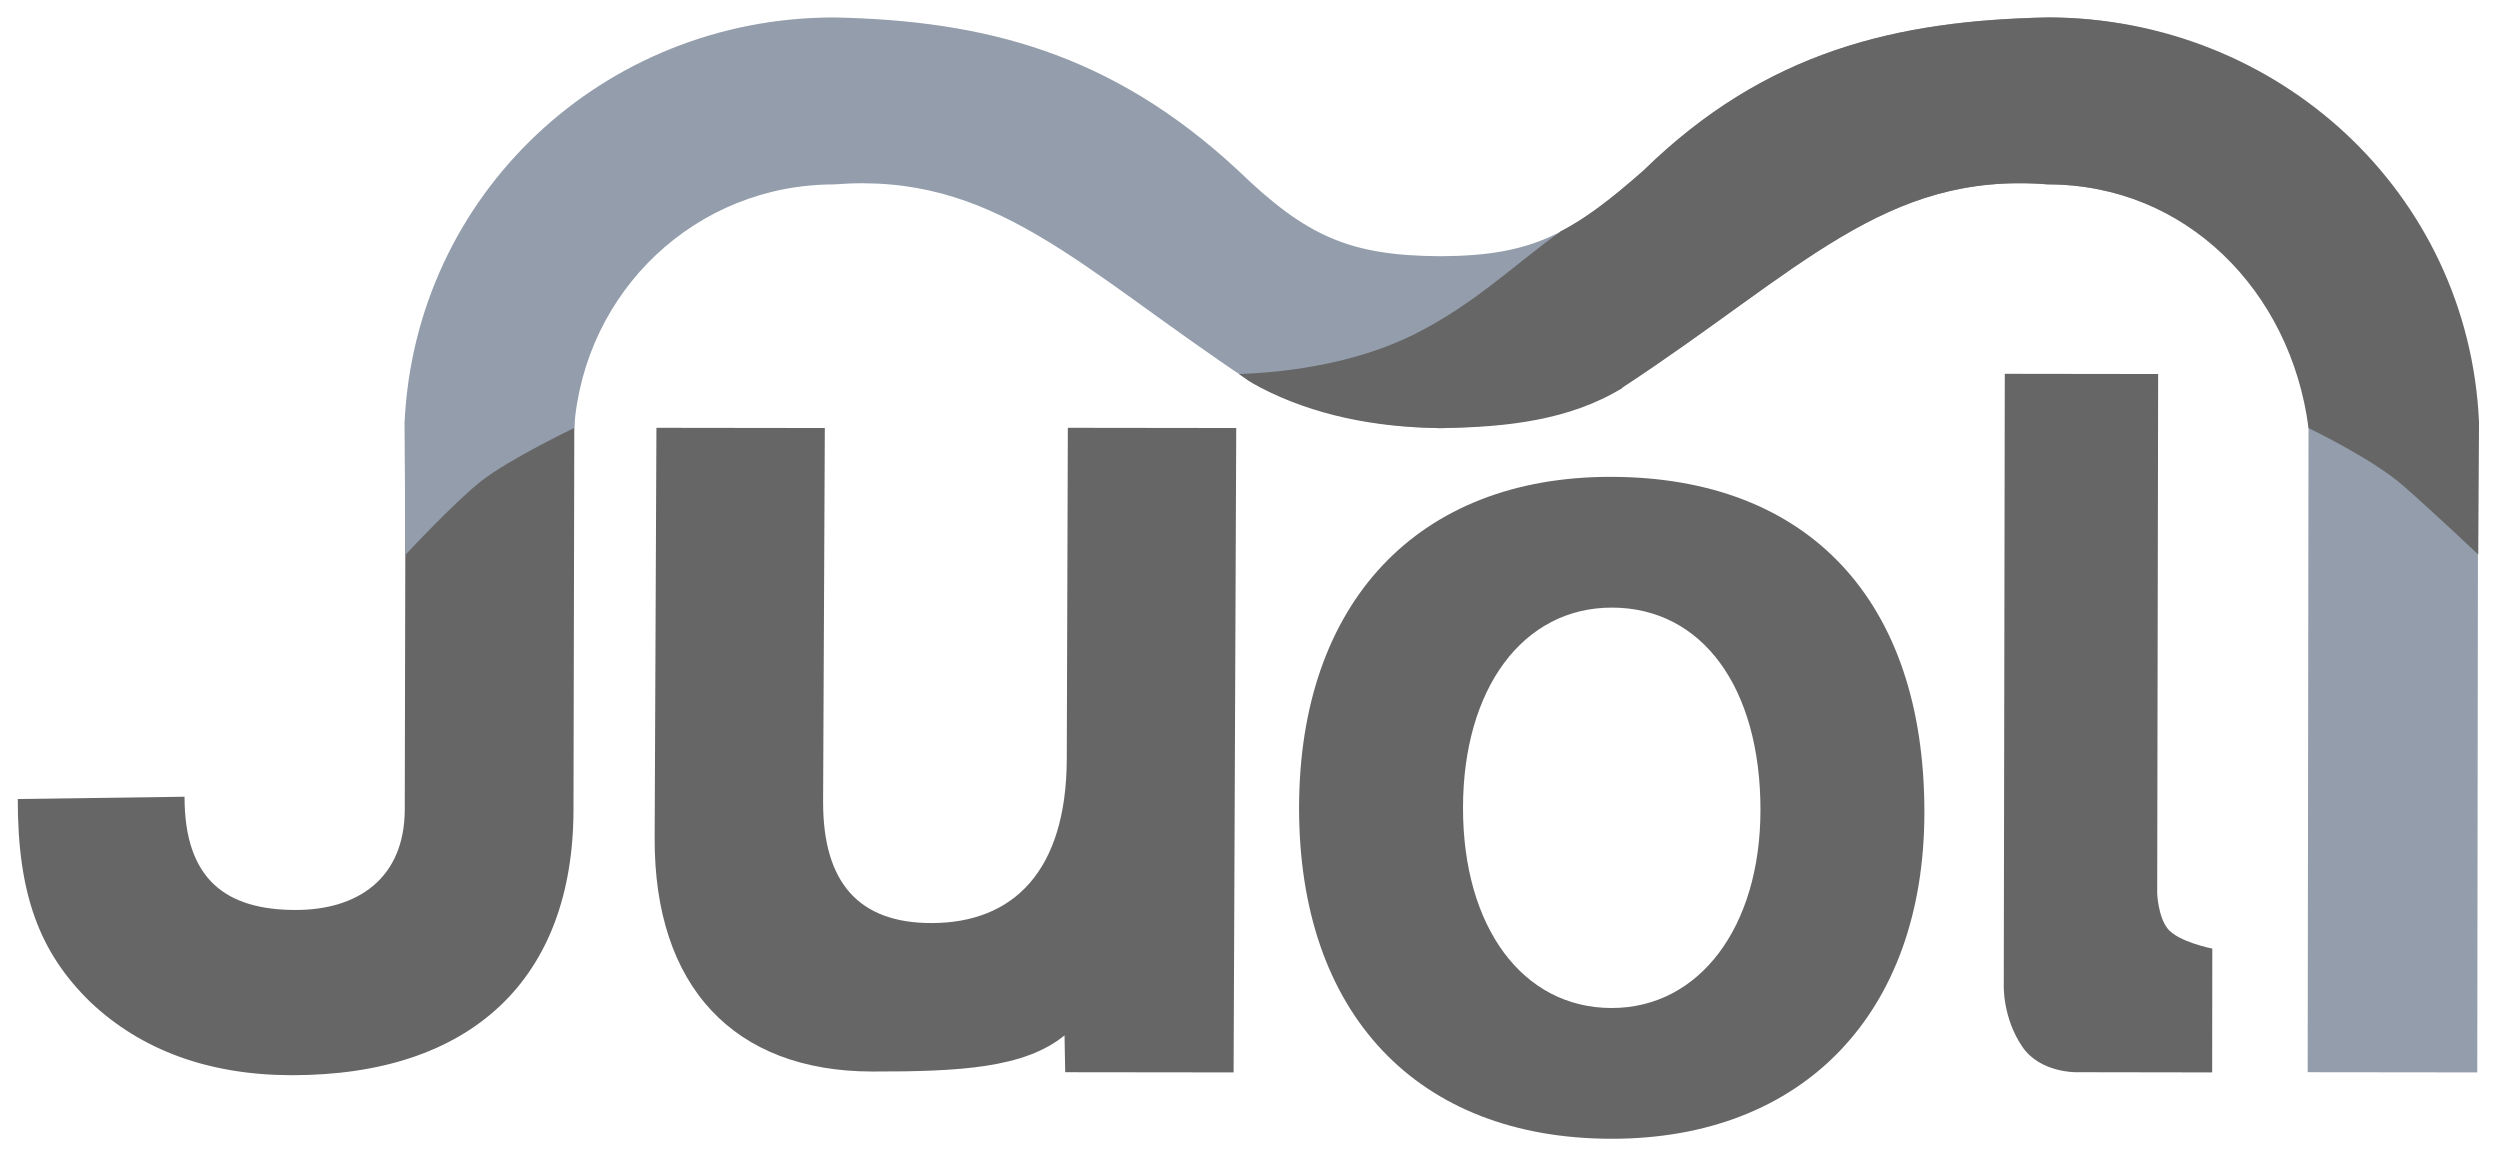
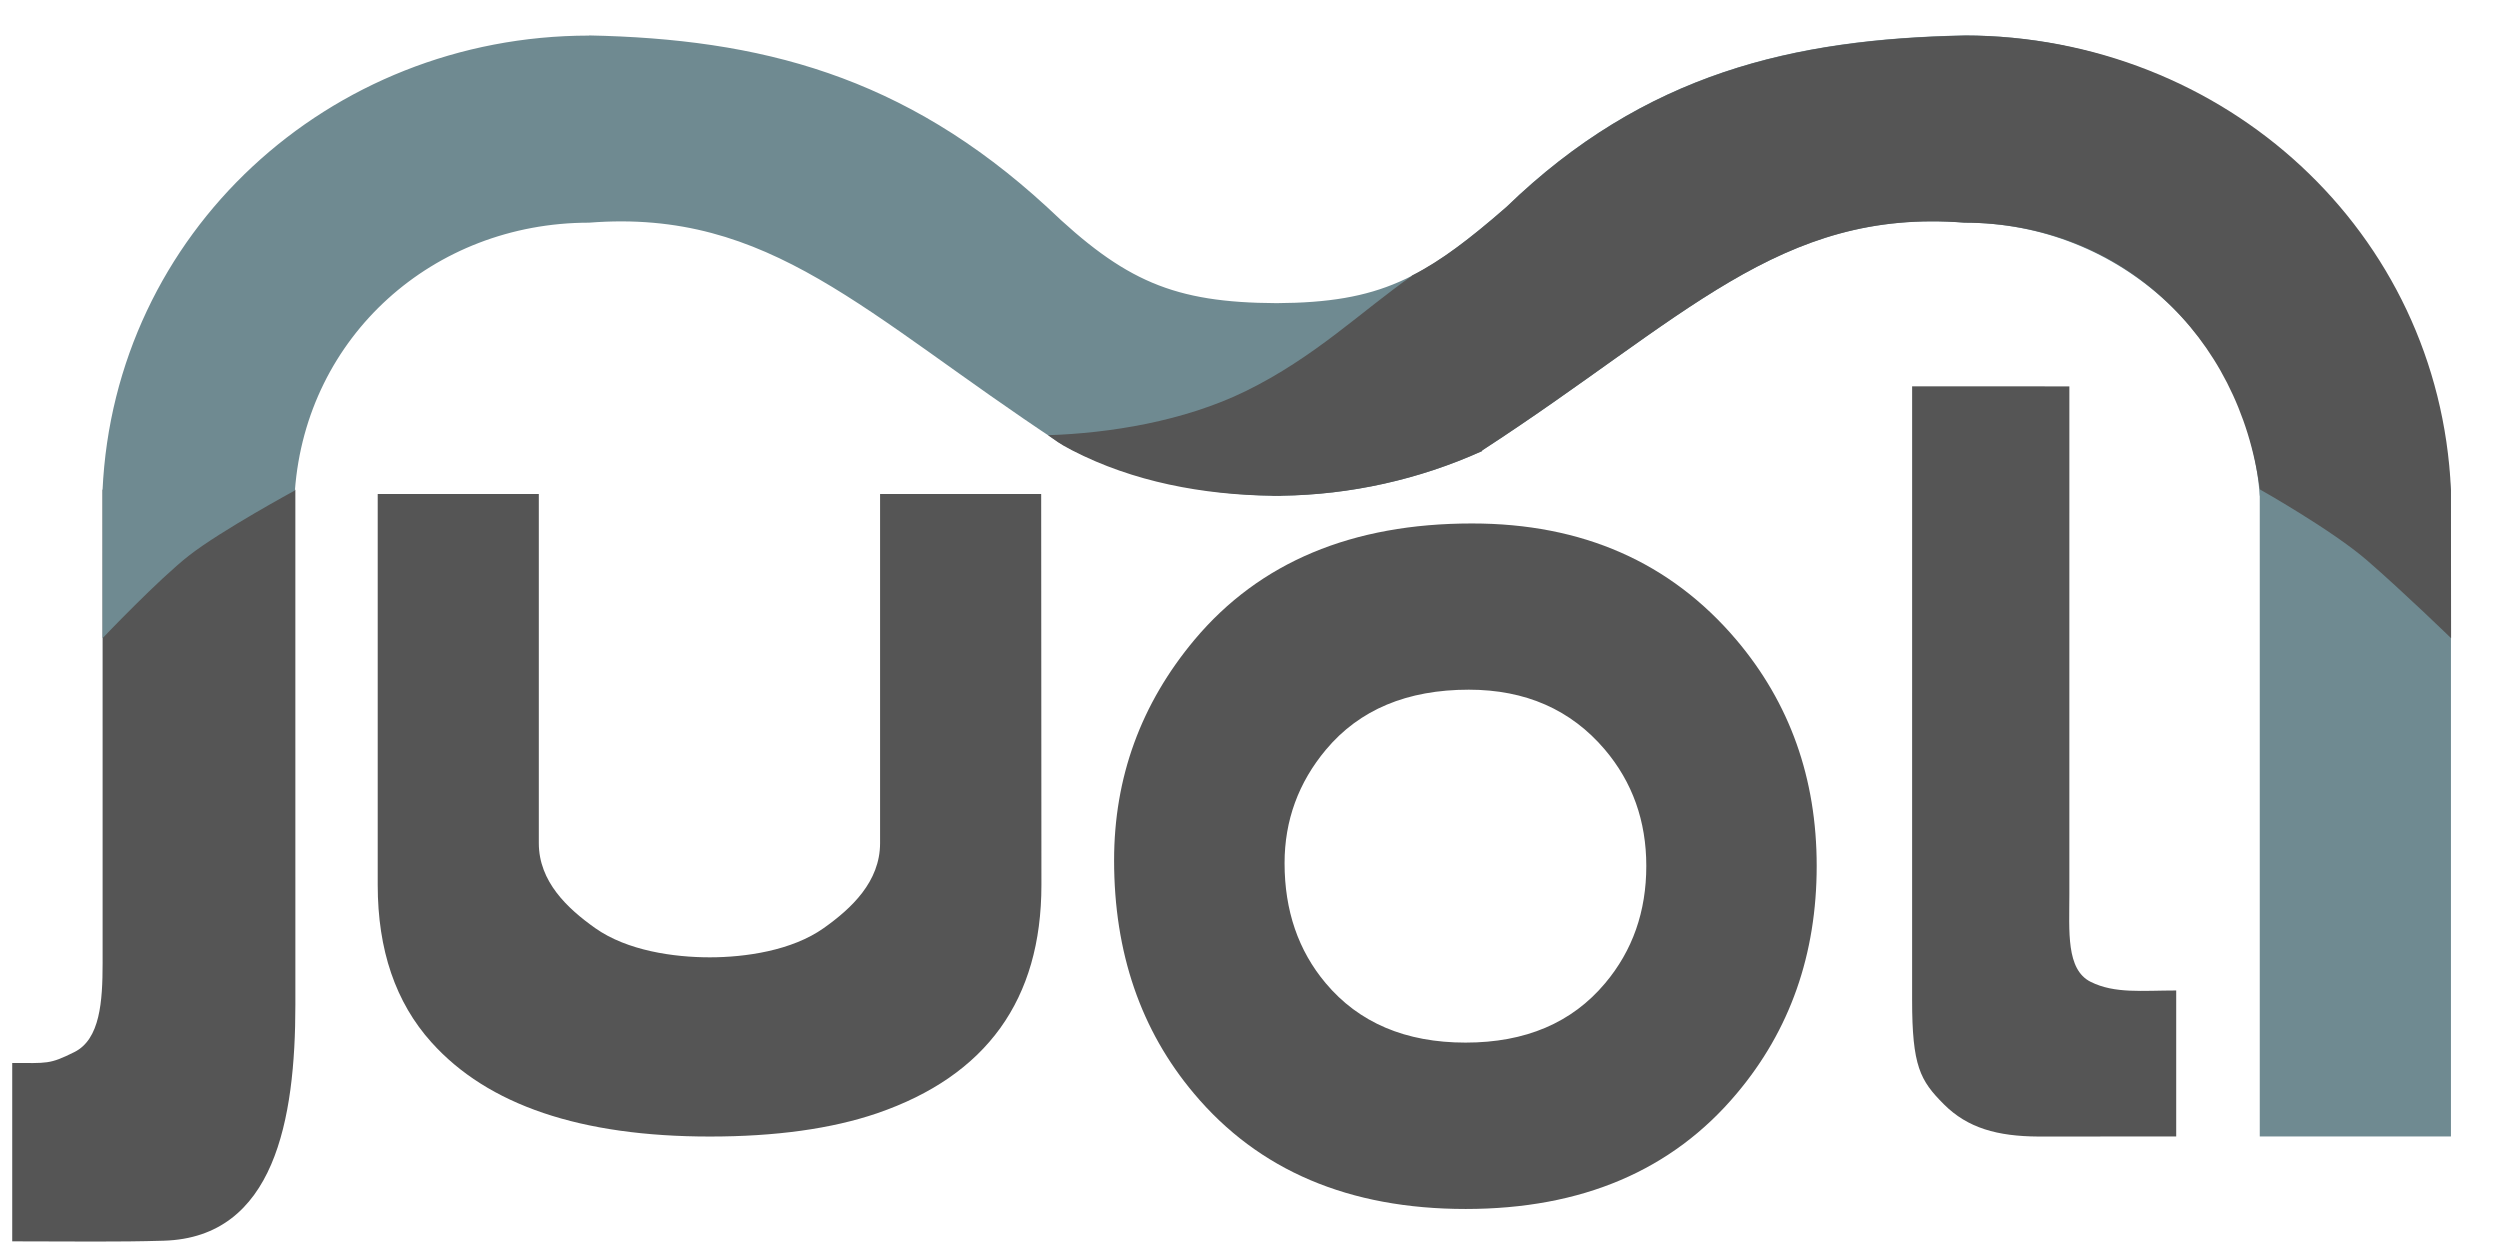
- <svg xmlns="http://www.w3.org/2000/svg" width="130" height="60" viewBox="0 0 34.396 15.875" version="1.1" id="svg4594">
+ <svg xmlns="http://www.w3.org/2000/svg" width="120" height="60" viewBox="0 0 31.75 15.875" version="1.1" id="svg4594">
  <defs id="defs4588" />
  <g id="layer1" transform="translate(0,-281.125)">
-     <g id="g3626" transform="matrix(0.2433215,0,0,0.2433215,12.07038,213.6258)">
-       <path d="m -26.673,300.872 -0.047,22.306 c -0.008,3.882 -2.641,5.687 -6.178,5.683 -3.877,-0.005 -6.28,-1.675 -6.274,-6.403 l -9.43,0.129 c -0.007,5.364 1.213,8.682 4.135,11.509 2.853,2.685 6.66,4.102 11.354,4.107 10.134,0.013 15.923,-5.414 15.934,-15.012 l 0.047,-22.306 z" style="font-style:normal;font-variant:normal;font-weight:600;font-stretch:normal;font-size:70.556px;line-height:1.25;font-family:'Nachlieli CLM';-inkscape-font-specification:'Nachlieli CLM Semi-Bold';letter-spacing:0px;word-spacing:0px;fill:#666666;fill-opacity:1;stroke:none;stroke-width:12.63;stroke-linejoin:miter;stroke-miterlimit:4;stroke-dasharray:none;stroke-opacity:1;paint-order:normal" id="path819-4" />
-       <path d="m 20.146,338.046 0.149,-36.437 -9.522,-0.012 -0.06,18.727 c -0.02,6.358 -3.04,9.283 -7.665,9.277 -4.081,-0.005 -6.119,-2.266 -6.113,-6.853 l 0.097,-21.139 -9.522,-0.012 -0.1,23.186 c -0.036,8.398 4.473,13.203 12.295,13.213 4.965,0.006 8.623,-0.197 10.881,-2.044 l 0.038,2.083 z" style="font-style:normal;font-variant:normal;font-weight:600;font-stretch:normal;font-size:70.556px;line-height:1.25;font-family:'Nachlieli CLM';-inkscape-font-specification:'Nachlieli CLM Semi-Bold';letter-spacing:0px;word-spacing:0px;fill:#666666;fill-opacity:1;stroke:none;stroke-width:12.63;stroke-linejoin:miter;stroke-miterlimit:4;stroke-dasharray:none;stroke-opacity:1;paint-order:normal" id="path821-4" />
-       <path d="m 41.486,304.37 c -10.925,-0.013 -17.622,7.111 -17.638,18.693 -0.015,11.647 6.663,18.722 17.655,18.735 10.859,0.013 17.689,-7.111 17.703,-18.431 0.016,-11.974 -6.53,-18.983 -17.721,-18.997 z m 0.057,7.394 c 5.099,0.007 8.403,4.525 8.394,11.461 -0.009,6.609 -3.458,11.185 -8.424,11.179 -5.032,-0.006 -8.403,-4.59 -8.395,-11.33 0.009,-6.74 3.392,-11.316 8.424,-11.31 z" style="font-style:normal;font-variant:normal;font-weight:600;font-stretch:normal;font-size:70.556px;line-height:1.25;font-family:'Nachlieli CLM';-inkscape-font-specification:'Nachlieli CLM Semi-Bold';letter-spacing:0px;word-spacing:0px;fill:#666666;fill-opacity:1;stroke:none;stroke-width:11.999;stroke-linejoin:miter;stroke-miterlimit:4;stroke-dasharray:none;stroke-opacity:1;paint-order:normal" id="path823-6" />
-       <path d="m 72.424,298.556 -8.672,-0.012 -0.057,34.558 c 0,0 -0.08,1.846 1.06,3.508 0.998,1.455 3.009,1.424 3.009,1.424 l 7.714,0.012 c 0,0 0.008,-4.957 0.008,-7.002 0,0 -1.94,-0.377 -2.531,-1.136 -0.54,-0.695 -0.585,-1.982 -0.585,-1.982 z" style="font-style:normal;font-variant:normal;font-weight:600;font-stretch:normal;font-size:70.556px;line-height:1.25;font-family:'Nachlieli CLM';-inkscape-font-specification:'Nachlieli CLM Semi-Bold';letter-spacing:0px;word-spacing:0px;fill:#666666;fill-opacity:1;stroke:none;stroke-width:12.63;stroke-linejoin:miter;stroke-miterlimit:4;stroke-dasharray:none;stroke-opacity:1;paint-order:normal" id="path825-4" />
-       <path d="m 90.515,301.626 -9.589,-0.011 -0.047,36.42 9.589,0.011 z" style="font-style:normal;font-variant:normal;font-weight:600;font-stretch:normal;font-size:70.556px;line-height:1.25;font-family:'Nachlieli CLM';-inkscape-font-specification:'Nachlieli CLM Semi-Bold';letter-spacing:0px;word-spacing:0px;fill:#939dac;fill-opacity:1;stroke:none;stroke-width:12.39;stroke-linejoin:miter;stroke-miterlimit:4;stroke-dasharray:none;stroke-opacity:1;paint-order:normal" id="path827-9" />
-       <path style="opacity:1;fill:#939dac;fill-opacity:1;stroke:none;stroke-width:0.307" d="m -2.457,278.394 c -12.998,0.008 -23.691,9.968 -24.276,22.952 l 0.051,7.433 c 0,0 2.755,-2.963 4.271,-4.157 1.593,-1.255 5.267,-3.013 5.267,-3.013 0.574,-7.764 6.901,-13.767 14.687,-13.774 9.035,-0.719 13.758,4.623 23.429,11.069 0.209,0.14 0.445,0.237 0.659,0.377 l 0.066,0.035 c 0.513,0.234 1.008,0.493 1.532,0.691 2.69,1.017 5.514,1.56 8.41,1.601 v 0.003 c 0.053,0 0.105,0.005 0.157,0.005 0.023,-6e-5 0.045,-0.003 0.068,-0.003 0.023,1.2e-4 0.045,0.003 0.068,0.003 0.052,-1.5e-4 0.104,-0.005 0.157,-0.005 v -0.003 c 3.46,-0.049 6.87,-0.814 10.018,-2.248 l 0.016,-0.037 c 10.104,-6.633 14.834,-12.224 24.065,-11.49 7.785,0.007 14.165,6.015 14.739,13.78 h 9.537 c -0.585,-12.984 -11.279,-23.212 -24.276,-23.22 h -0.003 c -8.513,0.173 -15.942,1.886 -22.86,8.654 -4.107,3.623 -6.317,4.823 -11.461,4.848 -5.144,-0.026 -7.59,-1.107 -11.461,-4.848 -7.153,-6.65 -14.346,-8.481 -22.86,-8.654 z" id="path4228-0-3-7" />
-       <path style="opacity:1;fill:#666666;fill-opacity:1;stroke:none;stroke-width:0.307" d="m 66.186,278.394 c -8.513,0.173 -15.943,1.885 -22.86,8.653 -1.803,1.591 -3.242,2.697 -4.722,3.46 l -0.001,0.021 c -2.438,1.714 -4.842,4.106 -8.306,5.815 -3.078,1.519 -6.782,2.112 -9.843,2.212 0.434,0.294 0.496,0.393 1.193,0.757 3.067,1.601 6.536,2.247 9.995,2.296 v 0.003 c 0.053,0 0.104,0.005 0.156,0.005 0.023,-5e-5 0.045,-0.003 0.068,-0.003 0.023,1.2e-4 0.045,0.003 0.068,0.003 0.052,-1.5e-4 0.104,-0.005 0.156,-0.005 v -0.003 c 3.46,-0.049 7.059,-0.437 10.018,-2.249 l 0.016,-0.036 c 10.104,-6.633 14.836,-12.224 24.067,-11.49 7.785,0.007 13.73,6.016 14.738,13.78 0,0 3.609,1.73 5.352,3.258 1.835,1.61 4.242,3.891 4.242,3.891 l 0.044,-7.49 c -0.585,-12.984 -11.378,-22.87 -24.375,-22.878 z" id="path4228-0-3" />
-     </g>
+     <path id="path4156" style="font-style:normal;font-variant:normal;font-weight:bold;font-stretch:normal;font-size:medium;line-height:125%;font-family:Aharoni;-inkscape-font-specification:'Aharoni Bold';letter-spacing:0px;word-spacing:0px;fill:#555555;fill-opacity:1;stroke:none;stroke-width:0.078px;stroke-linecap:butt;stroke-linejoin:miter;stroke-opacity:1" d="m 13.226,292.364 c 0,1.456 -0.696,2.422 -2.088,2.9 -0.579,0.197 -1.287,0.295 -2.122,0.295 -1.642,0 -2.821,-0.399 -3.537,-1.197 -0.455,-0.506 -0.682,-1.172 -0.682,-1.998 v -4.965 h 2.046 v 4.434 c 0,0.489 0.363,0.829 0.716,1.079 0.407,0.288 1.001,0.371 1.455,0.371 0.449,0 1.042,-0.084 1.447,-0.371 0.354,-0.251 0.716,-0.59 0.716,-1.079 v -4.434 h 2.046 z" />
+     <path style="font-style:normal;font-variant:normal;font-weight:bold;font-stretch:normal;font-size:medium;line-height:125%;font-family:Aharoni;-inkscape-font-specification:'Aharoni Bold';letter-spacing:0px;word-spacing:0px;fill:#555555;fill-opacity:1;stroke:none;stroke-width:0.078px;stroke-linecap:butt;stroke-linejoin:miter;stroke-opacity:1" d="m 18.694,287.773 c -1.523,0 -2.697,0.492 -3.523,1.476 -0.682,0.815 -1.022,1.749 -1.022,2.803 0,1.17 0.338,2.157 1.014,2.96 0.82,0.978 1.97,1.467 3.451,1.467 1.475,0 2.623,-0.489 3.443,-1.467 0.676,-0.803 1.015,-1.767 1.015,-2.89 0,-1.112 -0.341,-2.069 -1.022,-2.873 -0.836,-0.984 -1.955,-1.476 -3.355,-1.476 z m -0.041,2.111 c 0.721,0 1.297,0.253 1.728,0.76 0.351,0.414 0.527,0.907 0.527,1.479 0,0.578 -0.174,1.074 -0.522,1.488 -0.422,0.504 -1.013,0.755 -1.773,0.755 -0.762,0 -1.355,-0.252 -1.777,-0.755 -0.348,-0.414 -0.522,-0.922 -0.522,-1.524 0,-0.542 0.176,-1.024 0.527,-1.443 0.425,-0.507 1.03,-0.76 1.814,-0.76 z" id="path4158" />
+     <path style="font-style:normal;font-variant:normal;font-weight:bold;font-stretch:normal;font-size:medium;line-height:125%;font-family:Aharoni;-inkscape-font-specification:'Aharoni Bold';letter-spacing:0px;word-spacing:0px;fill:#555555;fill-opacity:1;stroke:none;stroke-width:0.078px;stroke-linecap:butt;stroke-linejoin:miter;stroke-opacity:1" d="m 26.281,286.032 c 2e-4,4.995 -2.04e-4,1.718 -2.04e-4,6.452 0,0.469 -0.043,0.953 0.27,1.11 0.306,0.153 0.656,0.11 1.087,0.11 v 1.854 c -0.801,0 -1.751,0.001 -1.751,0.001 -0.517,-0.003 -0.897,-0.106 -1.2,-0.41 -0.302,-0.302 -0.403,-0.485 -0.403,-1.326 4.3e-5,-5.301 2.03e-4,-3.123 2.03e-4,-7.792 z" id="path4154-2" />
+     <path style="font-style:normal;font-variant:normal;font-weight:bold;font-stretch:normal;font-size:medium;line-height:125%;font-family:Aharoni;-inkscape-font-specification:'Aharoni Bold';letter-spacing:0px;word-spacing:0px;fill:#555555;fill-opacity:1;stroke:none;stroke-width:0.078px;stroke-linecap:butt;stroke-linejoin:miter;stroke-opacity:1" d="m 1.303,287.344 c -2.495e-4,5.206 2.22e-4,1.077 2.084e-4,6.011 0,0.489 -0.032,0.968 -0.358,1.131 -0.319,0.159 -0.342,0.139 -0.79,0.139 v 2.265 c 0.835,0 1.312,0.01 1.925,-0.008 1.408,-0.042 1.671,-1.54 1.671,-2.995 -4.35e-5,-5.525 -2.155e-4,-1.676 -2.088e-4,-6.542 z" id="path4154" />
+     <path style="opacity:1;fill:#6f8a91;fill-opacity:1;stroke:none;stroke-width:0.078" d="m 7.48,281.577 c -3.308,0.002 -6.029,2.509 -6.178,5.778 l 3.308e-4,1.875 c 0,0 0.714,-0.75 1.1,-1.051 0.405,-0.316 1.343,-0.825 1.343,-0.825 0.146,-1.955 1.753,-3.4 3.735,-3.401 2.299,-0.181 3.501,1.164 5.962,2.787 0.053,0.035 0.113,0.06 0.168,0.095 l 0.017,0.008 c 0.131,0.059 0.256,0.124 0.39,0.174 0.685,0.256 1.403,0.393 2.14,0.403 v 10e-4 c 0.013,0 0.027,0.001 0.04,0.001 0.006,-1e-5 0.012,-0.001 0.017,-0.001 0.006,4e-5 0.012,0.001 0.017,0.001 0.013,-4e-5 0.027,-0.001 0.04,-0.001 v -10e-4 c 0.88,-0.012 1.748,-0.205 2.549,-0.566 l 0.004,-0.01 c 2.571,-1.67 3.775,-3.077 6.124,-2.892 1.981,0.002 3.605,1.514 3.751,3.469 h 2.427 c -0.149,-3.269 -2.87,-5.843 -6.178,-5.846 h -7.08e-4 c -2.166,0.044 -4.057,0.475 -5.817,2.179 -1.045,0.912 -1.608,1.214 -2.917,1.221 -1.309,-0.006 -1.932,-0.279 -2.917,-1.221 -1.82,-1.674 -3.651,-2.135 -5.817,-2.179 z" id="path4228-0-3-7" />
+     <path id="path4162" style="font-style:normal;font-variant:normal;font-weight:bold;font-stretch:normal;font-size:medium;line-height:125%;font-family:Aharoni;-inkscape-font-specification:'Aharoni Bold';letter-spacing:0px;word-spacing:0px;fill:#6f8a91;fill-opacity:1;stroke:none;stroke-width:0.078px;stroke-linecap:butt;stroke-linejoin:miter;stroke-opacity:1" d="m 31.127,295.558 h -2.428 v -8.214 h 2.428 z" />
+     <path style="opacity:1;fill:#555555;fill-opacity:1;stroke:none;stroke-width:0.078" d="m 24.949,281.577 c -2.166,0.044 -4.057,0.474 -5.818,2.178 -0.459,0.4 -0.825,0.679 -1.202,0.871 l -2.79e-4,0.005 c -0.62,0.431 -1.232,1.034 -2.114,1.464 -0.783,0.382 -1.726,0.532 -2.505,0.557 0.111,0.074 0.126,0.099 0.304,0.191 0.78,0.403 1.663,0.566 2.544,0.578 v 10e-4 c 0.013,0 0.027,0.001 0.04,0.001 0.006,-2e-5 0.011,-0.001 0.017,-0.001 0.006,4e-5 0.011,0.001 0.017,0.001 0.013,-4e-5 0.026,-0.001 0.04,-0.001 v -10e-4 c 0.88,-0.012 1.748,-0.205 2.549,-0.566 l 0.004,-0.01 c 2.571,-1.67 3.775,-3.077 6.124,-2.892 1.981,0.002 3.494,1.433 3.751,3.387 0,0 0.918,0.517 1.362,0.902 0.467,0.405 1.067,0.988 1.067,0.988 l -0.002,-1.89 c -0.149,-3.269 -2.87,-5.761 -6.178,-5.764 z" id="path4228-0-3" />
  </g>
</svg>
